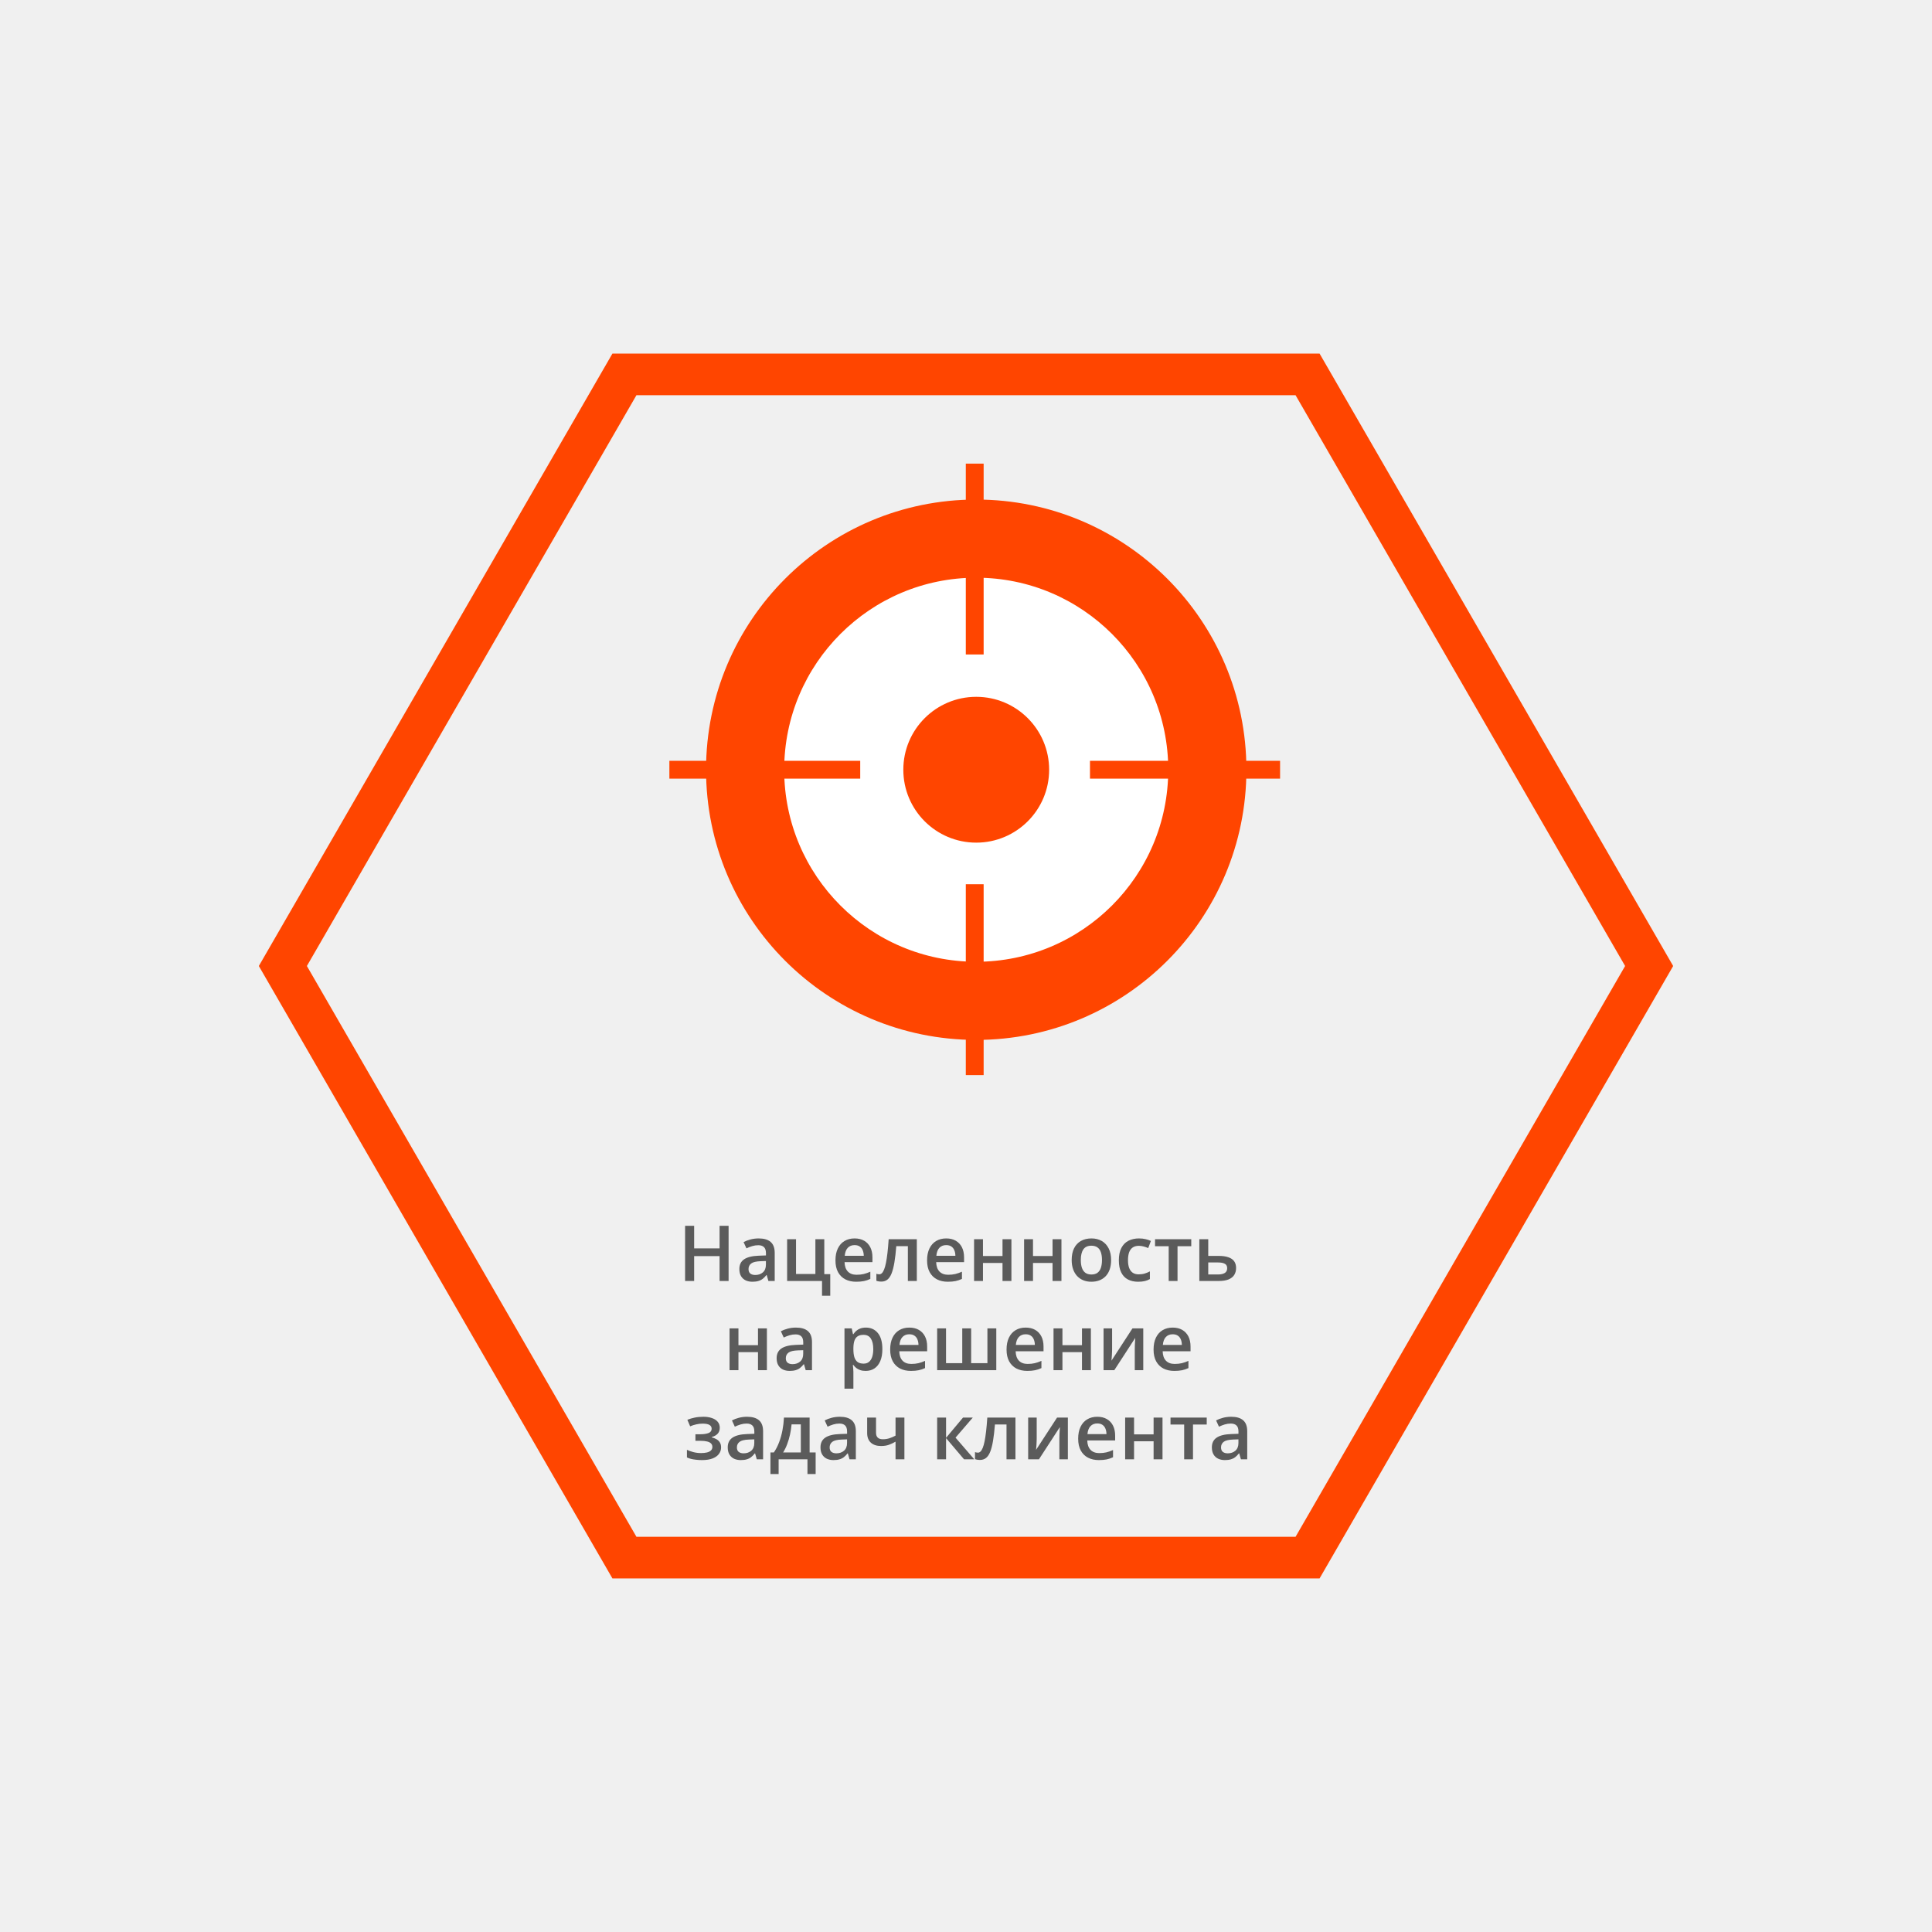
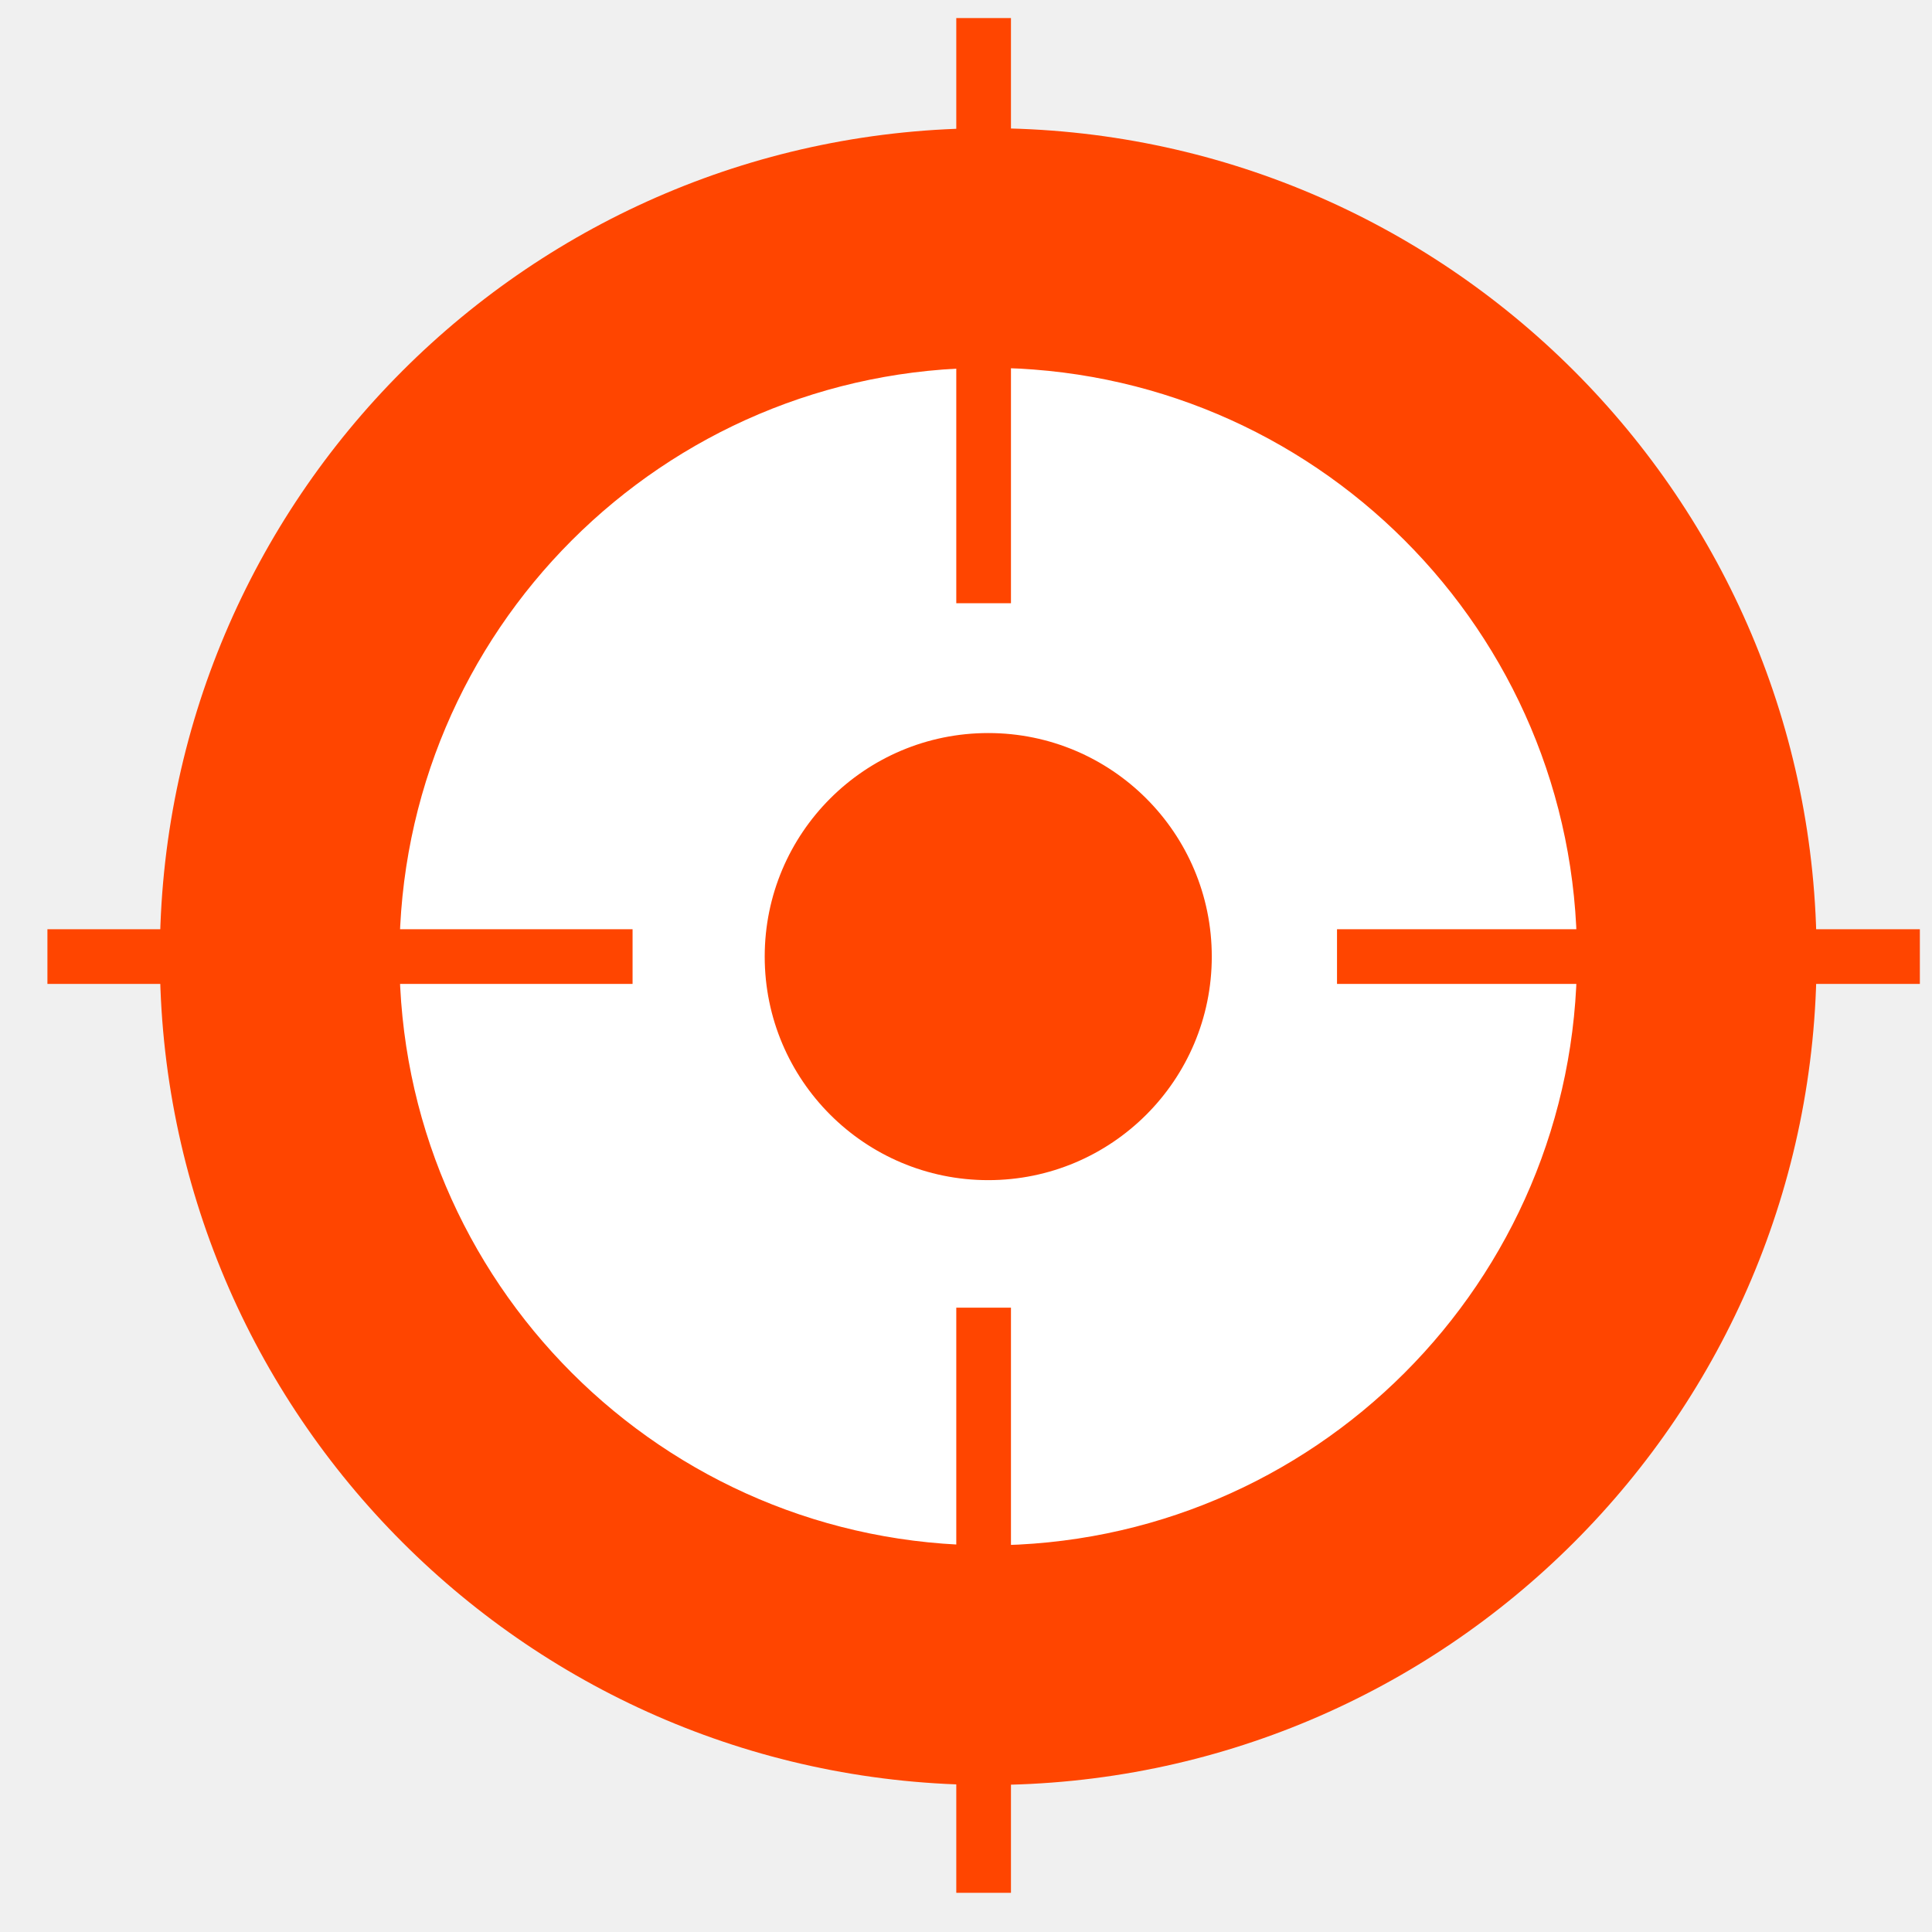
- <svg xmlns="http://www.w3.org/2000/svg" width="325" height="325" viewBox="0 0 325 325" fill="none">
-   <path d="M47.583 162.5L105.042 62.979L219.958 62.979L277.417 162.5L219.958 262.021L105.042 262.021L47.583 162.5Z" stroke="#FF4500" stroke-width="7" />
-   <g clip-path="url(#clip0_349_6863)">
-     <path d="M164.219 174.934C189.32 174.934 209.669 154.585 209.669 129.484C209.669 104.383 189.32 84.034 164.219 84.034C139.118 84.034 118.77 104.383 118.77 129.484C118.77 154.585 139.118 174.934 164.219 174.934Z" fill="#FF4500" />
-     <path d="M164.219 162.595C182.506 162.595 197.33 147.771 197.33 129.484C197.33 111.197 182.506 96.372 164.219 96.372C145.932 96.372 131.107 111.197 131.107 129.484C131.107 147.771 145.932 162.595 164.219 162.595Z" stroke="#FF4500" stroke-width="0.808" stroke-miterlimit="10" />
-     <path d="M164.219 162.595C182.506 162.595 197.33 147.771 197.33 129.484C197.33 111.197 182.506 96.372 164.219 96.372C145.932 96.372 131.107 111.197 131.107 129.484C131.107 147.771 145.932 162.595 164.219 162.595Z" fill="white" stroke="#FF4500" stroke-width="1.616" stroke-miterlimit="10" />
-     <path d="M164.221 140.941C170.548 140.941 175.677 135.811 175.677 129.484C175.677 123.156 170.548 118.027 164.221 118.027C157.893 118.027 152.764 123.156 152.764 129.484C152.764 135.811 157.893 140.941 164.221 140.941Z" fill="#FF4500" stroke="#FF4500" stroke-width="1.616" stroke-miterlimit="10" />
-     <path d="M112.602 129.483H144.706" stroke="#FF4500" stroke-width="3" stroke-miterlimit="10" />
-     <path d="M183.355 129.483H215.334" stroke="#FF4500" stroke-width="3" stroke-miterlimit="10" />
-     <path d="M163.967 77.991V110.096" stroke="#FF4500" stroke-width="3" stroke-miterlimit="10" />
-     <path d="M163.967 148.746V180.85" stroke="#FF4500" stroke-width="3" stroke-miterlimit="10" />
+ <svg xmlns="http://www.w3.org/2000/svg" width="106" height="106" viewBox="0 0 106 106" fill="none">
+   <g id="ÐÐ°ÑÐµÐ»ÐµÐ½Ð½Ð¾ÑÑÑ-new 1" clip-path="url(#clip0_349_6866)">
+     <path id="Vector" d="M54.219 97.934C79.32 97.934 99.669 77.585 99.669 52.484C99.669 27.383 79.32 7.034 54.219 7.034C29.118 7.034 8.77 27.383 8.77 52.484C8.77 77.585 29.118 97.934 54.219 97.934Z" fill="#FF4500" />
+     <path id="Vector_2" d="M54.219 85.595C72.506 85.595 87.33 70.771 87.33 52.484C87.33 34.197 72.506 19.372 54.219 19.372C35.932 19.372 21.107 34.197 21.107 52.484C21.107 70.771 35.932 85.595 54.219 85.595Z" stroke="#FF4500" stroke-width="0.808" stroke-miterlimit="10" />
+     <path id="Vector_3" d="M54.219 85.595C72.506 85.595 87.33 70.771 87.33 52.484C87.33 34.197 72.506 19.372 54.219 19.372C35.932 19.372 21.107 34.197 21.107 52.484C21.107 70.771 35.932 85.595 54.219 85.595Z" fill="white" stroke="#FF4500" stroke-width="1.616" stroke-miterlimit="10" />
+     <path id="Vector_4" d="M54.221 63.941C60.548 63.941 65.677 58.811 65.677 52.484C65.677 46.157 60.548 41.027 54.221 41.027C47.893 41.027 42.764 46.157 42.764 52.484C42.764 58.811 47.893 63.941 54.221 63.941Z" fill="#FF4500" stroke="#FF4500" stroke-width="1.616" stroke-miterlimit="10" />
+     <path id="Vector_5" d="M2.602 52.483H34.706" stroke="#FF4500" stroke-width="3" stroke-miterlimit="10" />
+     <path id="Vector_6" d="M73.356 52.483H105.334" stroke="#FF4500" stroke-width="3" stroke-miterlimit="10" />
+     <path id="Vector_7" d="M53.967 0.991V33.096" stroke="#FF4500" stroke-width="3" stroke-miterlimit="10" />
+     <path id="Vector_8" d="M53.967 71.746V103.85" stroke="#FF4500" stroke-width="3" stroke-miterlimit="10" />
  </g>
-   <path d="M122.564 215.487H121.047V211.298H116.769V215.487H115.246V206.207H116.769V210.003H121.047V206.207H122.564V215.487ZM127.624 208.327C128.512 208.327 129.183 208.524 129.636 208.917C130.093 209.311 130.321 209.925 130.321 210.758V215.487H129.261L128.976 214.491H128.925C128.726 214.745 128.521 214.954 128.309 215.119C128.097 215.284 127.852 215.407 127.573 215.487C127.298 215.572 126.961 215.614 126.563 215.614C126.145 215.614 125.77 215.538 125.44 215.386C125.11 215.229 124.85 214.992 124.659 214.675C124.469 214.357 124.374 213.955 124.374 213.469C124.374 212.745 124.642 212.201 125.18 211.837C125.721 211.473 126.538 211.272 127.63 211.234L128.849 211.19V210.822C128.849 210.335 128.734 209.988 128.506 209.781C128.282 209.573 127.964 209.47 127.554 209.47C127.202 209.47 126.862 209.521 126.532 209.622C126.202 209.724 125.88 209.848 125.567 209.997L125.084 208.943C125.427 208.761 125.817 208.613 126.252 208.499C126.693 208.384 127.15 208.327 127.624 208.327ZM128.842 212.129L127.935 212.161C127.19 212.187 126.667 212.313 126.367 212.542C126.066 212.771 125.916 213.084 125.916 213.481C125.916 213.828 126.02 214.082 126.227 214.243C126.434 214.4 126.707 214.478 127.046 214.478C127.562 214.478 127.99 214.332 128.328 214.04C128.671 213.744 128.842 213.31 128.842 212.739V212.129ZM139.665 217.963H138.281V215.487H132.41V208.46H133.908V214.313H137.164V208.46H138.662V214.338H139.665V217.963ZM143.753 208.327C144.379 208.327 144.917 208.456 145.365 208.714C145.814 208.972 146.159 209.339 146.4 209.812C146.641 210.286 146.762 210.854 146.762 211.514V212.313H142.071C142.088 212.995 142.27 213.52 142.617 213.888C142.968 214.256 143.459 214.44 144.089 214.44C144.538 214.44 144.94 214.398 145.295 214.313C145.655 214.224 146.025 214.095 146.406 213.926V215.138C146.055 215.303 145.697 215.424 145.333 215.5C144.97 215.576 144.534 215.614 144.026 215.614C143.336 215.614 142.729 215.481 142.204 215.214C141.684 214.944 141.275 214.542 140.979 214.008C140.687 213.475 140.541 212.813 140.541 212.021C140.541 211.234 140.674 210.566 140.941 210.016C141.208 209.465 141.582 209.047 142.064 208.759C142.547 208.471 143.11 208.327 143.753 208.327ZM143.753 209.451C143.283 209.451 142.902 209.603 142.61 209.908C142.323 210.212 142.153 210.659 142.103 211.247H145.302C145.298 210.896 145.238 210.585 145.124 210.314C145.014 210.043 144.845 209.832 144.616 209.679C144.392 209.527 144.104 209.451 143.753 209.451ZM154.227 215.487H152.722V209.628H150.773C150.689 210.695 150.583 211.607 150.456 212.364C150.329 213.122 150.17 213.74 149.98 214.218C149.79 214.692 149.555 215.039 149.275 215.259C148.996 215.479 148.66 215.589 148.266 215.589C148.093 215.589 147.936 215.576 147.796 215.551C147.657 215.53 147.532 215.496 147.422 215.449V214.275C147.494 214.3 147.572 214.321 147.657 214.338C147.741 214.355 147.828 214.364 147.917 214.364C148.074 214.364 148.217 214.3 148.349 214.173C148.484 214.042 148.609 213.837 148.723 213.558C148.837 213.278 148.941 212.91 149.034 212.453C149.127 211.992 149.212 211.433 149.288 210.777C149.364 210.117 149.432 209.345 149.491 208.46H154.227V215.487ZM159.165 208.327C159.791 208.327 160.329 208.456 160.777 208.714C161.226 208.972 161.571 209.339 161.812 209.812C162.053 210.286 162.174 210.854 162.174 211.514V212.313H157.483C157.5 212.995 157.682 213.52 158.029 213.888C158.38 214.256 158.871 214.44 159.501 214.44C159.95 214.44 160.352 214.398 160.708 214.313C161.067 214.224 161.438 214.095 161.818 213.926V215.138C161.467 215.303 161.11 215.424 160.746 215.5C160.382 215.576 159.946 215.614 159.438 215.614C158.748 215.614 158.141 215.481 157.616 215.214C157.096 214.944 156.687 214.542 156.391 214.008C156.099 213.475 155.953 212.813 155.953 212.021C155.953 211.234 156.086 210.566 156.353 210.016C156.62 209.465 156.994 209.047 157.477 208.759C157.959 208.471 158.522 208.327 159.165 208.327ZM159.165 209.451C158.695 209.451 158.314 209.603 158.022 209.908C157.735 210.212 157.565 210.659 157.515 211.247H160.714C160.71 210.896 160.65 210.585 160.536 210.314C160.426 210.043 160.257 209.832 160.028 209.679C159.804 209.527 159.516 209.451 159.165 209.451ZM165.354 208.46V211.285H168.642V208.46H170.14V215.487H168.642V212.453H165.354V215.487H163.856V208.46H165.354ZM173.771 208.46V211.285H177.059V208.46H178.557V215.487H177.059V212.453H173.771V215.487H172.273V208.46H173.771ZM186.911 211.958C186.911 212.542 186.834 213.06 186.682 213.513C186.53 213.966 186.308 214.349 186.016 214.662C185.724 214.971 185.372 215.208 184.962 215.373C184.551 215.534 184.088 215.614 183.572 215.614C183.089 215.614 182.647 215.534 182.245 215.373C181.843 215.208 181.494 214.971 181.198 214.662C180.906 214.349 180.679 213.966 180.519 213.513C180.358 213.06 180.277 212.542 180.277 211.958C180.277 211.184 180.411 210.528 180.677 209.99C180.948 209.449 181.333 209.036 181.833 208.752C182.332 208.469 182.926 208.327 183.616 208.327C184.264 208.327 184.835 208.469 185.33 208.752C185.825 209.036 186.212 209.449 186.492 209.99C186.771 210.532 186.911 211.188 186.911 211.958ZM181.813 211.958C181.813 212.47 181.875 212.908 181.998 213.272C182.125 213.636 182.319 213.915 182.582 214.11C182.844 214.3 183.182 214.396 183.597 214.396C184.012 214.396 184.35 214.3 184.613 214.11C184.875 213.915 185.068 213.636 185.19 213.272C185.313 212.908 185.375 212.47 185.375 211.958C185.375 211.446 185.313 211.012 185.19 210.657C185.068 210.297 184.875 210.024 184.613 209.838C184.35 209.647 184.01 209.552 183.591 209.552C182.973 209.552 182.522 209.76 182.239 210.174C181.955 210.589 181.813 211.184 181.813 211.958ZM191.456 215.614C190.791 215.614 190.216 215.485 189.729 215.227C189.242 214.969 188.868 214.573 188.605 214.04C188.343 213.507 188.212 212.83 188.212 212.009C188.212 211.154 188.356 210.456 188.644 209.914C188.931 209.372 189.329 208.972 189.837 208.714C190.349 208.456 190.935 208.327 191.595 208.327C192.014 208.327 192.393 208.369 192.731 208.454C193.074 208.535 193.364 208.634 193.601 208.752L193.157 209.946C192.899 209.84 192.634 209.751 192.363 209.679C192.092 209.607 191.832 209.571 191.583 209.571C191.172 209.571 190.829 209.662 190.554 209.844C190.283 210.026 190.08 210.297 189.945 210.657C189.814 211.016 189.748 211.463 189.748 211.996C189.748 212.512 189.816 212.948 189.951 213.304C190.087 213.655 190.288 213.922 190.554 214.104C190.821 214.281 191.149 214.37 191.538 214.37C191.923 214.37 192.268 214.324 192.573 214.23C192.877 214.137 193.165 214.017 193.436 213.869V215.164C193.169 215.316 192.884 215.428 192.579 215.5C192.274 215.576 191.9 215.614 191.456 215.614ZM200.393 209.635H198.083V215.487H196.597V209.635H194.299V208.46H200.393V209.635ZM203.25 211.266H204.995C205.655 211.266 206.201 211.342 206.633 211.495C207.069 211.643 207.395 211.867 207.61 212.167C207.826 212.468 207.934 212.845 207.934 213.297C207.934 213.742 207.833 214.129 207.629 214.459C207.426 214.785 207.109 215.039 206.677 215.221C206.25 215.398 205.691 215.487 205.001 215.487H201.751V208.46H203.25V211.266ZM206.436 213.335C206.436 212.984 206.305 212.737 206.042 212.593C205.78 212.445 205.406 212.371 204.919 212.371H203.25V214.389H204.932C205.376 214.389 205.738 214.309 206.017 214.148C206.296 213.983 206.436 213.712 206.436 213.335ZM124.221 223.46V226.285H127.509V223.46H129.007V230.487H127.509V227.453H124.221V230.487H122.723V223.46H124.221ZM133.895 223.327C134.784 223.327 135.454 223.524 135.907 223.917C136.364 224.311 136.593 224.925 136.593 225.758V230.487H135.533L135.247 229.491H135.196C134.997 229.745 134.792 229.954 134.581 230.119C134.369 230.284 134.124 230.407 133.844 230.487C133.569 230.572 133.233 230.614 132.835 230.614C132.416 230.614 132.042 230.538 131.711 230.386C131.381 230.229 131.121 229.992 130.931 229.675C130.74 229.357 130.645 228.955 130.645 228.469C130.645 227.745 130.914 227.201 131.451 226.837C131.993 226.473 132.81 226.272 133.901 226.234L135.12 226.19V225.822C135.12 225.335 135.006 224.988 134.777 224.781C134.553 224.573 134.236 224.47 133.825 224.47C133.474 224.47 133.133 224.521 132.803 224.622C132.473 224.724 132.152 224.848 131.838 224.997L131.356 223.943C131.699 223.761 132.088 223.613 132.524 223.499C132.964 223.384 133.421 223.327 133.895 223.327ZM135.114 227.129L134.206 227.161C133.461 227.187 132.939 227.313 132.638 227.542C132.338 227.771 132.188 228.084 132.188 228.481C132.188 228.828 132.291 229.082 132.499 229.243C132.706 229.4 132.979 229.478 133.317 229.478C133.834 229.478 134.261 229.332 134.6 229.04C134.942 228.744 135.114 228.31 135.114 227.739V227.129ZM145.664 223.327C146.497 223.327 147.166 223.632 147.669 224.241C148.177 224.851 148.431 225.756 148.431 226.958C148.431 227.754 148.313 228.424 148.076 228.97C147.843 229.512 147.515 229.922 147.092 230.202C146.673 230.477 146.184 230.614 145.625 230.614C145.27 230.614 144.961 230.568 144.699 230.475C144.436 230.382 144.212 230.261 144.026 230.113C143.84 229.96 143.683 229.795 143.556 229.618H143.467C143.488 229.787 143.507 229.975 143.524 230.183C143.546 230.386 143.556 230.572 143.556 230.741V233.604H142.058V223.46H143.277L143.486 224.432H143.556C143.687 224.233 143.846 224.049 144.032 223.879C144.223 223.71 144.451 223.577 144.718 223.479C144.989 223.378 145.304 223.327 145.664 223.327ZM145.264 224.546C144.853 224.546 144.523 224.628 144.273 224.793C144.028 224.954 143.848 225.198 143.734 225.523C143.624 225.849 143.565 226.258 143.556 226.749V226.958C143.556 227.479 143.609 227.921 143.715 228.285C143.825 228.644 144.005 228.919 144.254 229.11C144.508 229.296 144.851 229.389 145.283 229.389C145.647 229.389 145.947 229.29 146.184 229.091C146.425 228.892 146.605 228.608 146.724 228.24C146.842 227.872 146.901 227.438 146.901 226.939C146.901 226.181 146.766 225.593 146.495 225.174C146.229 224.755 145.818 224.546 145.264 224.546ZM152.957 223.327C153.583 223.327 154.121 223.456 154.569 223.714C155.018 223.972 155.363 224.339 155.604 224.812C155.845 225.286 155.966 225.854 155.966 226.514V227.313H151.275C151.292 227.995 151.474 228.52 151.821 228.888C152.172 229.256 152.663 229.44 153.293 229.44C153.742 229.44 154.144 229.398 154.5 229.313C154.859 229.224 155.229 229.095 155.61 228.926V230.138C155.259 230.303 154.902 230.424 154.538 230.5C154.174 230.576 153.738 230.614 153.23 230.614C152.54 230.614 151.933 230.481 151.408 230.214C150.888 229.944 150.479 229.542 150.183 229.008C149.891 228.475 149.745 227.813 149.745 227.021C149.745 226.234 149.878 225.566 150.145 225.016C150.412 224.465 150.786 224.047 151.269 223.759C151.751 223.471 152.314 223.327 152.957 223.327ZM152.957 224.451C152.487 224.451 152.106 224.603 151.814 224.908C151.527 225.212 151.357 225.659 151.307 226.247H154.506C154.502 225.896 154.442 225.585 154.328 225.314C154.218 225.043 154.049 224.832 153.82 224.679C153.596 224.527 153.308 224.451 152.957 224.451ZM167.595 223.46V230.487H157.648V223.46H159.14V229.313H161.869V223.46H163.367V229.313H166.103V223.46H167.595ZM172.533 223.327C173.16 223.327 173.697 223.456 174.146 223.714C174.594 223.972 174.939 224.339 175.18 224.812C175.421 225.286 175.542 225.854 175.542 226.514V227.313H170.851C170.868 227.995 171.05 228.52 171.397 228.888C171.748 229.256 172.239 229.44 172.87 229.44C173.318 229.44 173.72 229.398 174.076 229.313C174.435 229.224 174.806 229.095 175.187 228.926V230.138C174.835 230.303 174.478 230.424 174.114 230.5C173.75 230.576 173.314 230.614 172.806 230.614C172.116 230.614 171.509 230.481 170.984 230.214C170.464 229.944 170.056 229.542 169.759 229.008C169.467 228.475 169.321 227.813 169.321 227.021C169.321 226.234 169.455 225.566 169.721 225.016C169.988 224.465 170.362 224.047 170.845 223.759C171.327 223.471 171.89 223.327 172.533 223.327ZM172.533 224.451C172.063 224.451 171.683 224.603 171.391 224.908C171.103 225.212 170.934 225.659 170.883 226.247H174.082C174.078 225.896 174.019 225.585 173.904 225.314C173.794 225.043 173.625 224.832 173.396 224.679C173.172 224.527 172.884 224.451 172.533 224.451ZM178.722 223.46V226.285H182.01V223.46H183.508V230.487H182.01V227.453H178.722V230.487H177.224V223.46H178.722ZM187.076 223.46V227.047C187.076 227.161 187.071 227.307 187.063 227.485C187.059 227.658 187.05 227.84 187.038 228.031C187.025 228.217 187.012 228.388 187 228.545C186.987 228.701 186.976 228.818 186.968 228.894L190.503 223.46H192.319V230.487H190.891V226.939C190.891 226.753 190.895 226.537 190.903 226.292C190.916 226.046 190.929 225.809 190.941 225.581C190.958 225.352 190.969 225.179 190.973 225.06L187.45 230.487H185.641V223.46H187.076ZM197.264 223.327C197.89 223.327 198.427 223.456 198.876 223.714C199.325 223.972 199.669 224.339 199.911 224.812C200.152 225.286 200.272 225.854 200.272 226.514V227.313H195.582C195.598 227.995 195.78 228.52 196.127 228.888C196.479 229.256 196.97 229.44 197.6 229.44C198.049 229.44 198.451 229.398 198.806 229.313C199.166 229.224 199.536 229.095 199.917 228.926V230.138C199.566 230.303 199.208 230.424 198.844 230.5C198.48 230.576 198.044 230.614 197.537 230.614C196.847 230.614 196.24 230.481 195.715 230.214C195.194 229.944 194.786 229.542 194.49 229.008C194.198 228.475 194.052 227.813 194.052 227.021C194.052 226.234 194.185 225.566 194.452 225.016C194.718 224.465 195.093 224.047 195.575 223.759C196.058 223.471 196.62 223.327 197.264 223.327ZM197.264 224.451C196.794 224.451 196.413 224.603 196.121 224.908C195.833 225.212 195.664 225.659 195.613 226.247H198.812C198.808 225.896 198.749 225.585 198.635 225.314C198.525 225.043 198.355 224.832 198.127 224.679C197.903 224.527 197.615 224.451 197.264 224.451ZM118.343 238.327C118.86 238.327 119.323 238.397 119.733 238.537C120.148 238.672 120.476 238.877 120.717 239.152C120.958 239.427 121.079 239.77 121.079 240.181C121.079 240.604 120.956 240.942 120.711 241.196C120.47 241.446 120.142 241.626 119.727 241.736V241.793C120.019 241.865 120.284 241.969 120.521 242.104C120.757 242.235 120.946 242.413 121.085 242.637C121.229 242.857 121.301 243.141 121.301 243.488C121.301 243.881 121.185 244.239 120.952 244.561C120.724 244.882 120.372 245.138 119.898 245.329C119.424 245.519 118.821 245.614 118.089 245.614C117.738 245.614 117.404 245.595 117.086 245.557C116.773 245.523 116.488 245.475 116.229 245.411C115.971 245.343 115.747 245.263 115.557 245.17V243.888C115.849 244.027 116.202 244.154 116.617 244.269C117.031 244.379 117.476 244.434 117.95 244.434C118.301 244.434 118.618 244.402 118.902 244.338C119.19 244.271 119.416 244.161 119.581 244.008C119.75 243.856 119.835 243.653 119.835 243.399C119.835 243.166 119.761 242.974 119.613 242.821C119.465 242.669 119.243 242.557 118.946 242.485C118.65 242.409 118.276 242.371 117.823 242.371H116.985V241.272H117.721C118.343 241.272 118.83 241.205 119.181 241.069C119.537 240.93 119.714 240.688 119.714 240.346C119.714 240.058 119.59 239.842 119.34 239.698C119.09 239.554 118.707 239.482 118.191 239.482C117.835 239.482 117.484 239.523 117.137 239.603C116.79 239.679 116.443 239.789 116.096 239.933L115.626 238.835C116.012 238.678 116.424 238.556 116.864 238.467C117.304 238.374 117.797 238.327 118.343 238.327ZM125.668 238.327C126.557 238.327 127.228 238.524 127.681 238.917C128.138 239.311 128.366 239.925 128.366 240.758V245.487H127.306L127.021 244.491H126.97C126.771 244.745 126.566 244.954 126.354 245.119C126.142 245.284 125.897 245.407 125.618 245.487C125.343 245.572 125.006 245.614 124.608 245.614C124.189 245.614 123.815 245.538 123.485 245.386C123.155 245.229 122.895 244.992 122.704 244.675C122.514 244.357 122.418 243.955 122.418 243.469C122.418 242.745 122.687 242.201 123.225 241.837C123.766 241.473 124.583 241.272 125.675 241.234L126.894 241.19V240.822C126.894 240.335 126.779 239.988 126.551 239.781C126.326 239.573 126.009 239.47 125.599 239.47C125.247 239.47 124.907 239.521 124.577 239.622C124.247 239.724 123.925 239.848 123.612 239.997L123.129 238.943C123.472 238.761 123.861 238.613 124.297 238.499C124.737 238.384 125.194 238.327 125.668 238.327ZM126.887 242.129L125.979 242.161C125.235 242.187 124.712 242.313 124.412 242.542C124.111 242.771 123.961 243.084 123.961 243.481C123.961 243.828 124.065 244.082 124.272 244.243C124.479 244.4 124.752 244.478 125.091 244.478C125.607 244.478 126.035 244.332 126.373 244.04C126.716 243.744 126.887 243.31 126.887 242.739V242.129ZM136.193 238.46V244.332H137.208V247.963H135.831V245.487H130.981V247.963H129.604V244.332H130.175C130.531 243.816 130.827 243.24 131.064 242.605C131.305 241.971 131.491 241.302 131.623 240.6C131.758 239.893 131.843 239.18 131.876 238.46H136.193ZM134.714 239.603H133.159C133.108 240.174 133.021 240.743 132.898 241.311C132.776 241.873 132.617 242.413 132.422 242.929C132.232 243.441 132.003 243.909 131.737 244.332H134.714V239.603ZM141.271 238.327C142.16 238.327 142.83 238.524 143.283 238.917C143.74 239.311 143.969 239.925 143.969 240.758V245.487H142.909L142.623 244.491H142.572C142.373 244.745 142.168 244.954 141.957 245.119C141.745 245.284 141.5 245.407 141.22 245.487C140.945 245.572 140.609 245.614 140.211 245.614C139.792 245.614 139.417 245.538 139.087 245.386C138.757 245.229 138.497 244.992 138.307 244.675C138.116 244.357 138.021 243.955 138.021 243.469C138.021 242.745 138.29 242.201 138.827 241.837C139.369 241.473 140.186 241.272 141.277 241.234L142.496 241.19V240.822C142.496 240.335 142.382 239.988 142.153 239.781C141.929 239.573 141.612 239.47 141.201 239.47C140.85 239.47 140.509 239.521 140.179 239.622C139.849 239.724 139.528 239.848 139.214 239.997L138.732 238.943C139.075 238.761 139.464 238.613 139.9 238.499C140.34 238.384 140.797 238.327 141.271 238.327ZM142.49 242.129L141.582 242.161C140.837 242.187 140.315 242.313 140.014 242.542C139.714 242.771 139.563 243.084 139.563 243.481C139.563 243.828 139.667 244.082 139.875 244.243C140.082 244.4 140.355 244.478 140.693 244.478C141.21 244.478 141.637 244.332 141.976 244.04C142.318 243.744 142.49 243.31 142.49 242.739V242.129ZM147.365 238.46V241.006C147.365 241.378 147.462 241.655 147.657 241.837C147.851 242.019 148.131 242.11 148.495 242.11C148.901 242.11 149.273 242.055 149.612 241.945C149.955 241.835 150.299 241.687 150.646 241.501V238.46H152.138V245.487H150.646V242.517C150.295 242.724 149.929 242.897 149.548 243.037C149.167 243.177 148.721 243.247 148.209 243.247C147.481 243.247 146.91 243.058 146.495 242.682C146.08 242.305 145.873 241.768 145.873 241.069V238.46H147.365ZM162.002 238.46H163.646L160.739 241.837L163.894 245.487H162.174L159.146 241.92V245.487H157.648V238.46H159.146V241.869L162.002 238.46ZM170.819 245.487H169.315V239.628H167.366C167.282 240.695 167.176 241.607 167.049 242.364C166.922 243.122 166.763 243.74 166.573 244.218C166.382 244.692 166.147 245.039 165.868 245.259C165.589 245.479 165.252 245.589 164.859 245.589C164.685 245.589 164.529 245.576 164.389 245.551C164.25 245.53 164.125 245.496 164.015 245.449V244.275C164.087 244.3 164.165 244.321 164.25 244.338C164.334 244.355 164.421 244.364 164.51 244.364C164.666 244.364 164.81 244.3 164.941 244.173C165.077 244.042 165.202 243.837 165.316 243.558C165.43 243.278 165.534 242.91 165.627 242.453C165.72 241.992 165.805 241.433 165.881 240.777C165.957 240.117 166.025 239.345 166.084 238.46H170.819V245.487ZM174.393 238.46V242.047C174.393 242.161 174.389 242.307 174.38 242.485C174.376 242.658 174.368 242.84 174.355 243.031C174.342 243.217 174.33 243.388 174.317 243.545C174.304 243.701 174.294 243.818 174.285 243.894L177.821 238.46H179.636V245.487H178.208V241.939C178.208 241.753 178.212 241.537 178.221 241.292C178.233 241.046 178.246 240.809 178.259 240.581C178.276 240.352 178.286 240.179 178.291 240.06L174.768 245.487H172.958V238.46H174.393ZM184.581 238.327C185.207 238.327 185.745 238.456 186.193 238.714C186.642 238.972 186.987 239.339 187.228 239.812C187.469 240.286 187.59 240.854 187.59 241.514V242.313H182.899C182.916 242.995 183.098 243.52 183.445 243.888C183.796 244.256 184.287 244.44 184.917 244.44C185.366 244.44 185.768 244.398 186.124 244.313C186.483 244.224 186.854 244.095 187.234 243.926V245.138C186.883 245.303 186.526 245.424 186.162 245.5C185.798 245.576 185.362 245.614 184.854 245.614C184.164 245.614 183.557 245.481 183.032 245.214C182.512 244.944 182.103 244.542 181.807 244.008C181.515 243.475 181.369 242.813 181.369 242.021C181.369 241.234 181.502 240.566 181.769 240.016C182.036 239.465 182.41 239.047 182.893 238.759C183.375 238.471 183.938 238.327 184.581 238.327ZM184.581 239.451C184.111 239.451 183.73 239.603 183.438 239.908C183.151 240.212 182.981 240.659 182.931 241.247H186.13C186.126 240.896 186.066 240.585 185.952 240.314C185.842 240.043 185.673 239.832 185.444 239.679C185.22 239.527 184.932 239.451 184.581 239.451ZM190.77 238.46V241.285H194.058V238.46H195.556V245.487H194.058V242.453H190.77V245.487H189.272V238.46H190.77ZM202.996 239.635H200.685V245.487H199.2V239.635H196.902V238.46H202.996V239.635ZM207.109 238.327C207.998 238.327 208.668 238.524 209.121 238.917C209.578 239.311 209.807 239.925 209.807 240.758V245.487H208.747L208.461 244.491H208.41C208.211 244.745 208.006 244.954 207.794 245.119C207.583 245.284 207.337 245.407 207.058 245.487C206.783 245.572 206.447 245.614 206.049 245.614C205.63 245.614 205.255 245.538 204.925 245.386C204.595 245.229 204.335 244.992 204.145 244.675C203.954 244.357 203.859 243.955 203.859 243.469C203.859 242.745 204.128 242.201 204.665 241.837C205.207 241.473 206.023 241.272 207.115 241.234L208.334 241.19V240.822C208.334 240.335 208.22 239.988 207.991 239.781C207.767 239.573 207.45 239.47 207.039 239.47C206.688 239.47 206.347 239.521 206.017 239.622C205.687 239.724 205.365 239.848 205.052 239.997L204.57 238.943C204.913 238.761 205.302 238.613 205.738 238.499C206.178 238.384 206.635 238.327 207.109 238.327ZM208.328 242.129L207.42 242.161C206.675 242.187 206.153 242.313 205.852 242.542C205.552 242.771 205.401 243.084 205.401 243.481C205.401 243.828 205.505 244.082 205.712 244.243C205.92 244.4 206.193 244.478 206.531 244.478C207.048 244.478 207.475 244.332 207.813 244.04C208.156 243.744 208.328 243.31 208.328 242.739V242.129Z" fill="#5B5B5B" />
  <defs>
-     <clipPath id="clip0_349_6863">
-       <rect width="105" height="105" fill="white" transform="translate(110.461 77.4873)" />
+     <clipPath id="clip0_349_6866">
+       <rect width="105" height="105" fill="white" transform="translate(0.460938 0.487305)" />
    </clipPath>
  </defs>
</svg>
